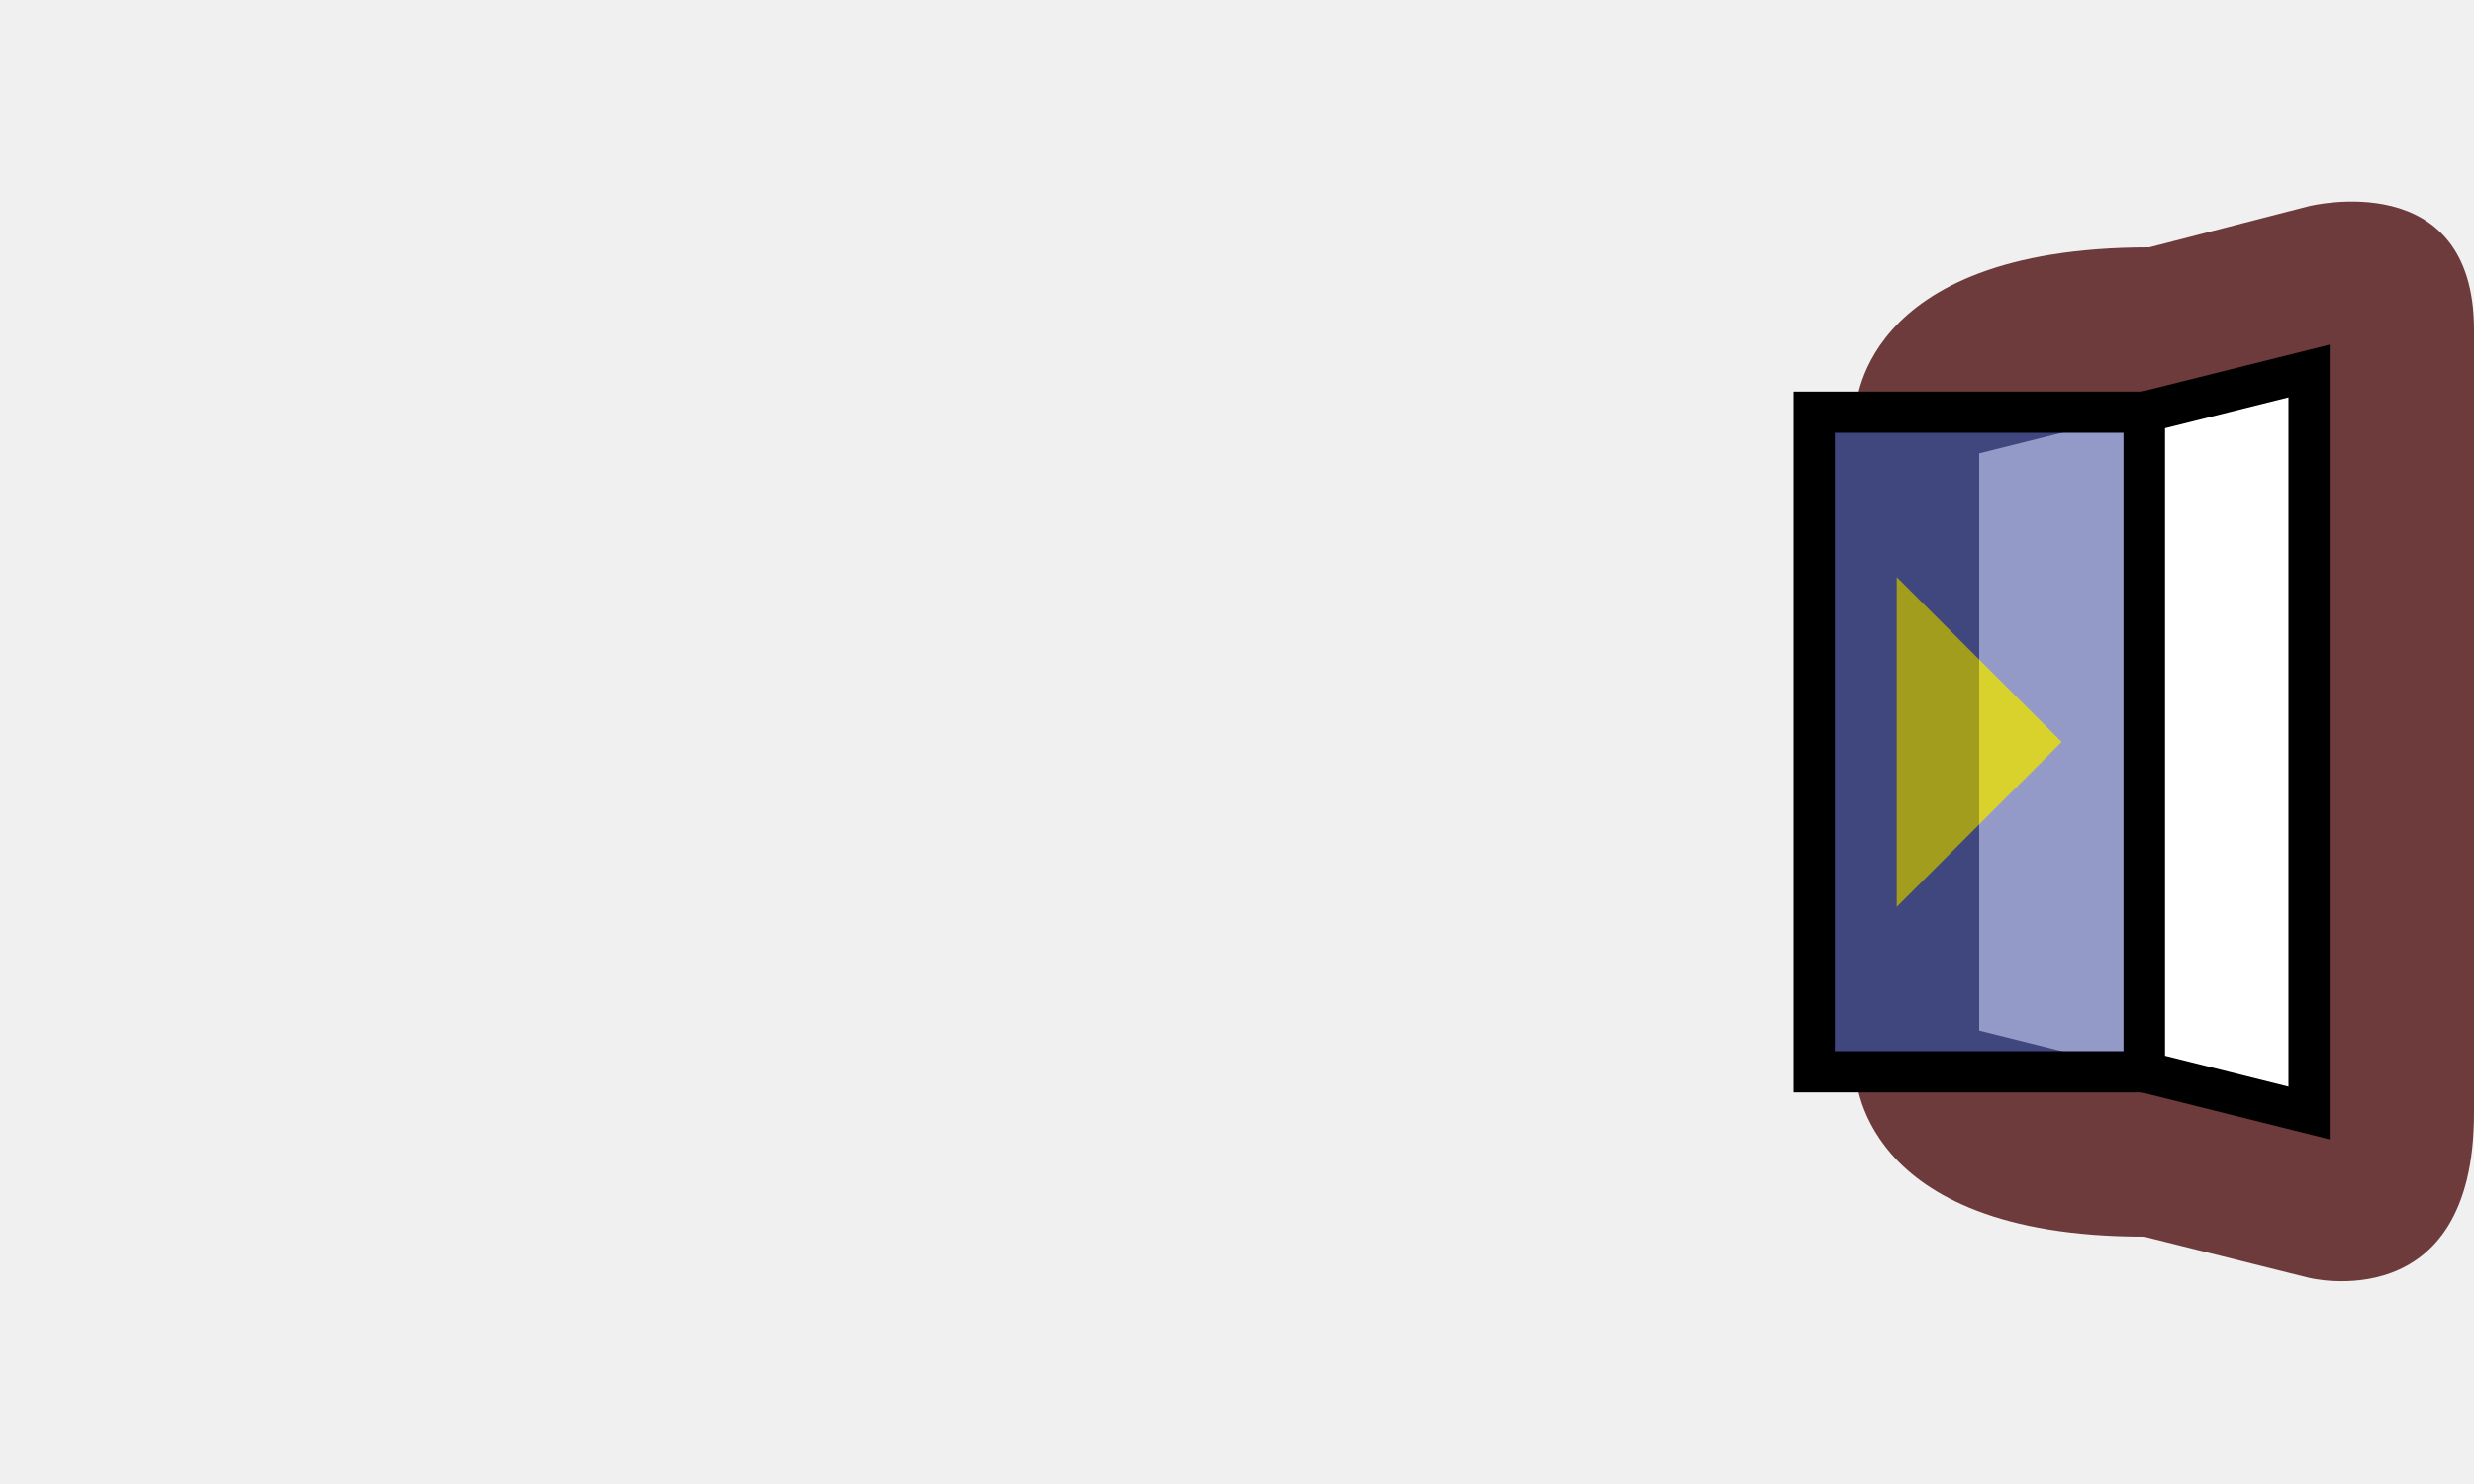
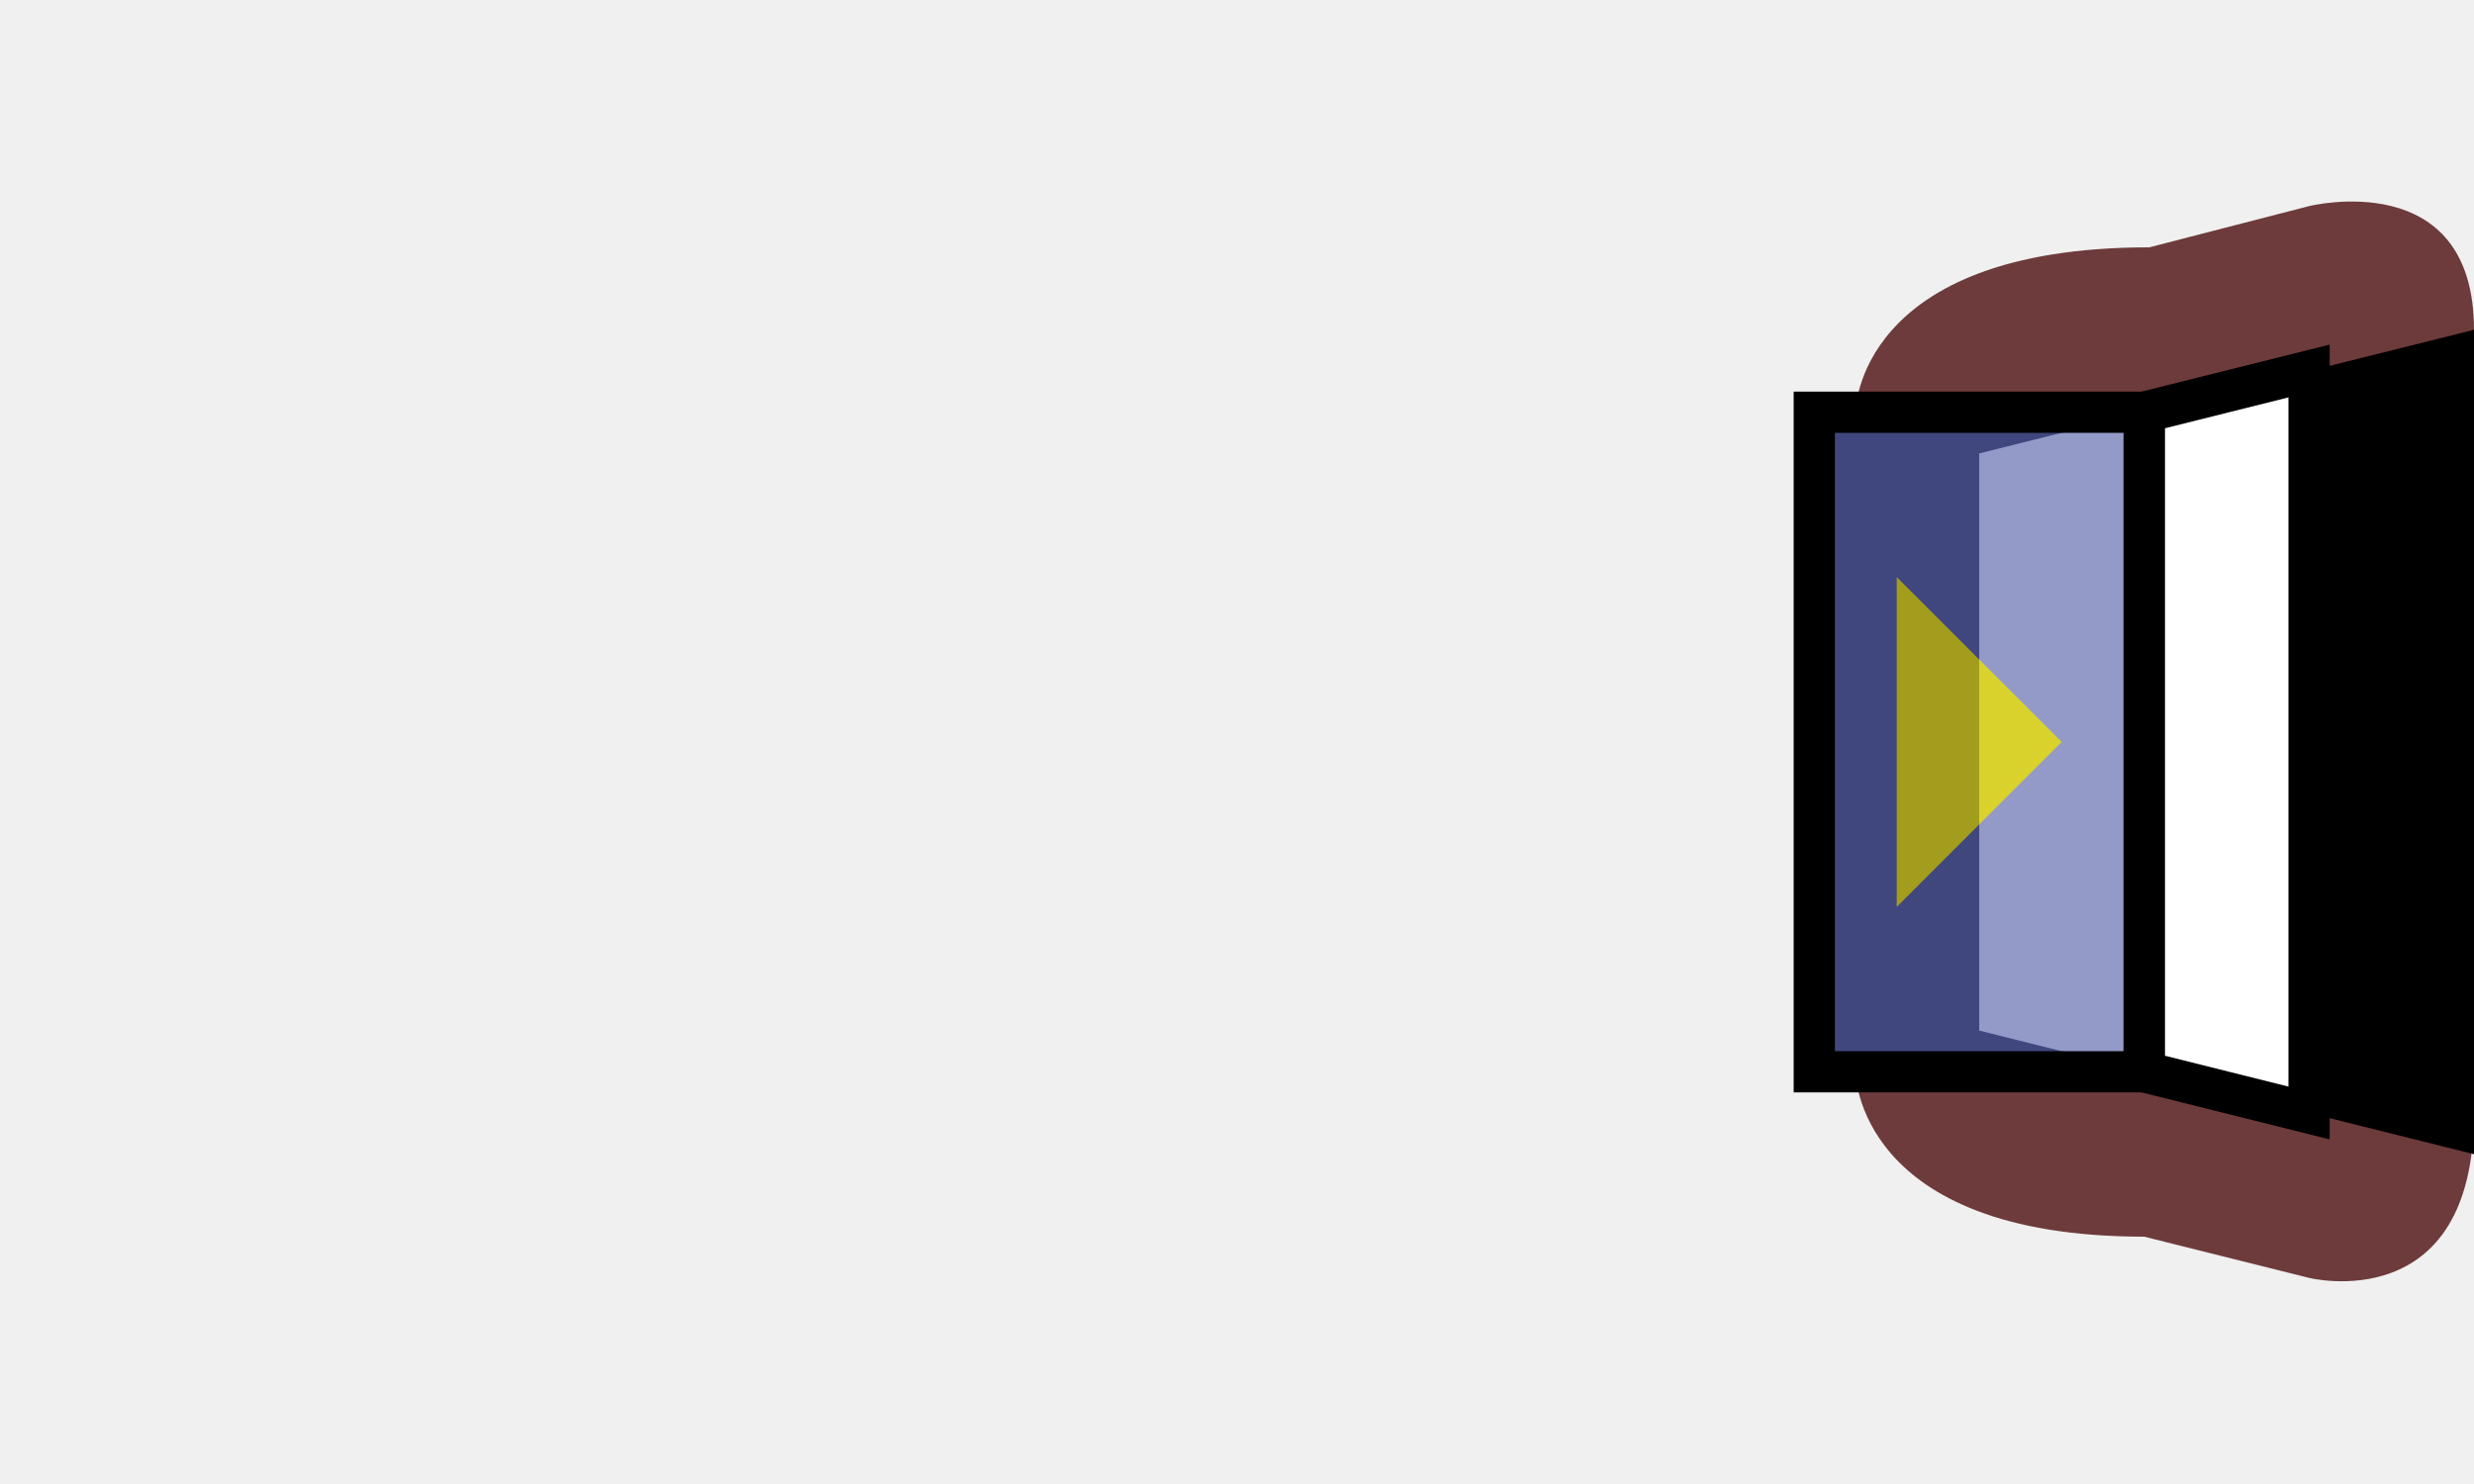
<svg xmlns="http://www.w3.org/2000/svg" width="60" height="36" viewBox="0 0 60 36" version="1.1" id="svg8">
  <defs id="defs2" />
  <g id="layer8" style="display:none">
    <rect ry="8" style="fill:#6d3b3b;fill-opacity:1;stroke:none;stroke-opacity:1" id="rect948-2" width="36" height="36" x="12" y="0" rx="8" />
    <rect style="fill:#40477e;fill-opacity:1;stroke:#000000;stroke-opacity:1" id="rect970-1" width="28" height="28" x="16" y="4" rx="4" ry="4" />
    <path style="fill:#16192f;fill-opacity:1;stroke:none;stroke-opacity:1" d="m 22,9 c 0,0 2,3 8,3 6,0 8,-3 8,-3 0,0 0,5 0,9 0,4 0,9 0,9 0,0 -2,-3 -8,-3 -6,0 -8,3 -8,3 0,0 0,-5 0,-9 0,-4 0,-9 0,-9 z" id="path1503" />
    <rect style="fill:#ffffff;fill-opacity:1;stroke:#000000;stroke-width:1;stroke-opacity:1" id="rect1484" width="6" height="6" x="27" y="15" rx="4.5" ry="4" />
    <path style="fill:#595959;fill-opacity:1;stroke:#000000;stroke-opacity:1" d="m 24,16 h 12 l 4,-4 V 7 h -5 v 2 h 3 v 3 l -2,2 H 24 L 22,12 V 9 h 3 V 7 h -5 v 5 z" id="path1486" />
    <path style="fill:#595959;fill-opacity:1;stroke:#000000;stroke-opacity:1" d="m 24,20 h 12 l 4,4 v 5 h -5 v -2 h 3 V 24 L 36,22 H 24 l -2,2 v 3 h 3 v 2 h -5 v -5 z" id="path1486-5" />
  </g>
  <g id="layer5" style="display:none">
    <rect ry="8" style="fill:#6d3b3b;fill-opacity:1;stroke:none;stroke-opacity:1" id="rect948-5" width="36" height="36" x="12" y="0" rx="8" />
    <rect style="fill:#40477e;fill-opacity:1;stroke:#000000;stroke-opacity:1" id="rect970-9" width="28" height="28" x="16" y="4" rx="4" ry="4" />
    <rect style="fill:#857d6c;fill-opacity:1;stroke:#000000;stroke-opacity:1" id="rect1460" width="20" height="20" x="20" y="8" rx="2" ry="2" />
    <circle style="fill:#fffc18;fill-opacity:1;stroke:#000000;stroke-opacity:1" id="path1462" cx="30" cy="18" r="8" />
  </g>
  <g id="layer7" style="display:none">
    <rect style="fill:#6d3b3b;fill-opacity:1;stroke:none;stroke-opacity:1" id="rect948" width="36" height="36" x="12" y="0" rx="8" ry="8" />
    <rect style="fill:#40477e;fill-opacity:1;stroke:#000000;stroke-opacity:1" id="rect970" width="28" height="28" x="16" y="4" rx="4" ry="4" />
    <rect style="fill:#857d6c;fill-opacity:1;stroke:#000000;stroke-opacity:1" id="rect1460-7" width="20" height="20" x="20" y="8" rx="2" ry="2" />
    <circle style="fill:#185dff;fill-opacity:1;stroke:#000000;stroke-opacity:1" id="path1462-4" cx="30" cy="18" r="8" />
  </g>
  <g id="layer6" style="display:none">
    <rect style="fill:#6d3b3b;fill-opacity:1;stroke:none;stroke-width:1;stroke-opacity:1" id="rect1169" width="12" height="24" x="45" y="6" />
    <path style="fill:#40477e;fill-opacity:1;stroke:#000000;stroke-width:1;stroke-opacity:1" d="M 44,26 H 58 V 10 H 44 Z" id="path823-2" />
    <path style="fill:#a39d1d;fill-opacity:1;stroke:none;stroke-opacity:1" d="m 52,18 4,4 v -8 z" id="path870-5-7" />
    <path style="fill:#a39d1d;fill-opacity:1;stroke:none;stroke-opacity:1" d="m 50,18 -4,-4 v 8 z" id="path870-5-3-0" />
  </g>
  <g id="layer4" style="display:none">
    <rect style="fill:#6d3b3b;fill-opacity:1;stroke:none;stroke-width:1;stroke-opacity:1" id="rect1169-2" width="12" height="24" x="45" y="6" />
    <path style="fill:#40477e;fill-opacity:1;stroke:#000000;stroke-width:1;stroke-opacity:1" d="M 44,26 H 58 V 10 H 44 Z" id="path823-2-2" />
    <path style="display:inline;fill:#a31d1d;fill-opacity:1;stroke:none;stroke-opacity:1" d="m 52,18 4,4 v -8 z" id="path870-5-7-7-6" />
    <path style="display:inline;fill:#a31d1d;fill-opacity:1;stroke:none;stroke-opacity:1" d="m 50,18 -4,-4 v 8 z" id="path870-5-3-0-8-7" />
    <rect style="fill:#857d6c;fill-opacity:1;stroke:#000000;stroke-width:1;stroke-opacity:1" id="rect1235" width="4" height="8" x="49" y="10" />
    <rect style="fill:#857d6c;fill-opacity:1;stroke:#000000;stroke-width:1;stroke-opacity:1" id="rect1235-1" width="4" height="8" x="49" y="18" />
  </g>
  <g id="layer3" style="display:none">
    <rect style="fill:#6d3b3b;fill-opacity:1;stroke:none;stroke-width:1;stroke-opacity:1" id="rect1169-6" width="12" height="24" x="45" y="6" />
    <path style="fill:#40477e;fill-opacity:1;stroke:#000000;stroke-width:1;stroke-opacity:1" d="M 44,26 H 58 V 10 H 44 Z" id="path823-2-1" />
    <rect style="fill:#857d6c;fill-opacity:1;stroke:#000000;stroke-width:1;stroke-opacity:1" id="rect1235-9" width="4" height="2" x="49" y="10" />
    <rect style="fill:#857d6c;fill-opacity:1;stroke:#000000;stroke-width:1;stroke-opacity:1" id="rect1235-9-4" width="4" height="2" x="49" y="24" />
    <path style="fill:#a39d1d;fill-opacity:1;stroke:none;stroke-opacity:1" d="m 52,18 4,4 v -8 z" id="path870-5-7-7" />
    <path style="fill:#a39d1d;fill-opacity:1;stroke:none;stroke-opacity:1" d="m 50,18 -4,-4 v 8 z" id="path870-5-3-0-8" />
  </g>
  <g id="layer2" style="display:none">
    <rect ry="8" style="fill:#6d3b3b;fill-opacity:1;stroke:none;stroke-opacity:1" id="rect948-7" width="36" height="36" x="12" y="0" rx="8" />
    <rect style="fill:#40477e;fill-opacity:1;stroke:#000000;stroke-opacity:1" id="rect970-3" width="28" height="28" x="16" y="4" rx="4" ry="4" />
  </g>
  <g id="layer9" style="display:none">
    <path style="fill:#6d3b3b;fill-opacity:1;stroke:none;stroke-width:1;stroke-opacity:1" d="M 57,6 H 53 V 4 h -8 v 28 h 8 v -2 h 4 z" id="rect1169-7" />
    <path style="fill:#40477e;fill-opacity:1;stroke:none;stroke-width:1;stroke-opacity:1" d="m 58,26 h -6 v 2 H 44 V 8 h 8 l -0.002,2 H 58 Z" id="path823-2-6" />
    <path style="fill:#a39d1d;fill-opacity:1;stroke:none;stroke-opacity:1" d="m 50,18 -4,4 v -8 z" id="path870-5-7-0" />
    <path style="fill:#16192f;fill-opacity:1;stroke:none;stroke-opacity:1" d="M 58,26 H 52 V 10 h 6 c 0,0 -5,0 -5,8 0,8 5,8 5,8 z" id="path1059" />
    <path style="fill:none;fill-opacity:1;stroke:#000000;stroke-width:1;stroke-opacity:1" d="m 58,26 h -6 v 2 H 44 V 8 h 8 l -0.002,2 H 58 Z" id="path823-2-6-2" />
  </g>
  <g id="layer10" style="display:none">
    <path style="fill:#6d3b3b;fill-opacity:1;stroke:none;stroke-opacity:1" d="m 52,4 h 5 V 32 H 52 V 31 H 48 V 30 H 45 V 6 h 3 V 5 h 4 z" id="path1187" />
    <path style="fill:#40477e;fill-opacity:1;stroke:none;stroke-opacity:1" d="m 44,26 h 5 v 1 h 4 v 1 h 5 V 8 h -5 v 1 h -4 v 1 h -5 z" id="path1104" />
    <path style="fill:#16192f;fill-opacity:1;stroke:none;stroke-opacity:1" d="m 49,10 v 16 h -4 c 0,0 3,0 3,-8 0,-8 -3,-8 -3,-8 z" id="path1106" />
    <path style="fill:#16192f;fill-opacity:1;stroke:none;stroke-opacity:1" d="m 49,9 h 4 v 18 h -4 c 0,0 3,0 3,-9 0,-9 -3,-9 -3,-9 z" id="path1108" />
    <path style="fill:none;fill-opacity:1;stroke:#000000;stroke-opacity:1" d="m 44,26 h 5 v 1 h 4 v 1 h 5 V 8 h -5 v 1 h -4 v 1 h -5 z" id="path1104-8" />
    <path style="fill:#a39d1d;fill-opacity:1;stroke:none;stroke-opacity:1" d="m 54,18 3,3 v -6 z" id="path870-5-7-0-7" />
    <path style="fill:#a39d1d;fill-opacity:1;stroke:none;stroke-opacity:1" d="m 47,18 -2,-2 v 4 z" id="path1140" />
  </g>
  <g id="layer11" style="display:inline">
    <path style="fill:#6d3b3b;fill-opacity:1;stroke:none;stroke-width:1;stroke-opacity:1" d="m 45,10 c 0,0 0,-4 7.125,-4 L 56,5 c 0,0 4,-1 4,3 v 19 c 0,5 -4,4 -4,4 l -4,-1 c -7,0 -7,-4 -7,-4 z" id="rect1169-0" />
    <path style="fill:#40477e;fill-opacity:1;stroke:none;stroke-width:1;stroke-opacity:1" d="m 44,26 h 8 V 10 h -8 z" id="path823-2-3" />
    <path style="fill:#a39d1d;fill-opacity:1;stroke:none;stroke-opacity:1" d="m 50,18 -4,-4 v 8 z" id="path870-5-3-0-6" />
    <path style="fill:#ffffff;fill-opacity:1;stroke:#000000;stroke-opacity:1" d="M 52,10 56,9 V 27 L 52,26 Z" id="path1363" />
    <path style="fill:#949ac8;fill-opacity:1;stroke:none;stroke-opacity:1" d="m 52,10 -4,1 v 14 l 4,1 z" id="path1367" />
    <path style="fill:#d9d22c;fill-opacity:1;stroke:none;stroke-opacity:1" d="m 48,16 2,2 -2,2 z" id="path1369" />
    <path style="fill:none;fill-opacity:1;stroke:#000000;stroke-width:1;stroke-opacity:1" d="m 44,26 h 8 V 10 h -8 z" id="path823-2-3-1" />
+     <path style="fill:#000000;fill-opacity:1;stroke:none;stroke-opacity:1" d="M 56,9 64,7 V 29 L 56,27 Z" id="path884" />
  </g>
  <g id="layer12" style="display:none">
    <path style="fill:#6d3b3b;fill-opacity:1;stroke:none;stroke-width:1;stroke-opacity:1" d="m 45,6 h 7.125 L 56,5 c 0,0 4,-1 4,3 v 19 c 0,5 -4,4 -4,4 l -4,-1 h -7 z" id="rect1169-0-4" />
    <path style="fill:#40477e;fill-opacity:1;stroke:#000000;stroke-width:1;stroke-opacity:1" d="m 44,26 h 8 V 10 h -8 z" id="path823-2-3-1-3" />
    <path style="fill:#a31d1d;fill-opacity:1;stroke:none;stroke-opacity:1" d="m 50,18 -4,-4 v 8 z" id="path870-5-3-0-6-6" />
    <path style="fill:#857d6c;fill-opacity:1;stroke:#000000;stroke-opacity:1" d="M 52,10 56,9 V 27 L 52,26 Z" id="path1363-5" />
    <path style="fill:#857d6c;fill-opacity:1;stroke:#000000;stroke-opacity:1" d="m 52,18 h 4" id="path1458" />
  </g>
  <g id="layer13" style="display:none">
    <ellipse transform="scale(-1,1)" style="fill:#000000;fill-opacity:0.502;stroke:none;stroke-width:1;stroke-opacity:1" id="path1513" cx="-30.354" cy="17.914" rx="5.827" ry="5.784" />
    <path style="fill:#304b66;fill-opacity:1;stroke:#000000;stroke-opacity:1" d="m 29.649,17.167 c -2.946,1.836 -5.251,2.006 -5.251,2.006 l 0.085,2.134 c 0,0 3.159,-0.043 5.208,-1.366 2.049,-1.323 -0.043,-2.775 -0.043,-2.775 z" id="path1509" />
    <path style="fill:#313131;fill-opacity:1;stroke:#000000;stroke-opacity:1" d="m 35.215,19.178 c 0,0 -3.313,1.766 -3.655,0.315 -0.342,-1.451 1.802,-3.478 0.607,-5.698 -1.195,-2.22 -4.249,-0.647 -4.249,-0.647 l -0.064,1.153 c 0,0 0.804,0.016 1.145,0.699 -0.866,2.101 -1.072,1.633 -0.091,4.289 0,0 0.22,2.293 2.782,2.378 2.561,0.085 4.067,-1.194 4.067,-1.194 z" id="path1505" />
    <circle transform="scale(-1,1)" style="fill:#bca325;fill-opacity:1;stroke:#000000;stroke-opacity:1" id="path1511" cx="-32.392" cy="16.025" r="2.775" />
  </g>
</svg>
